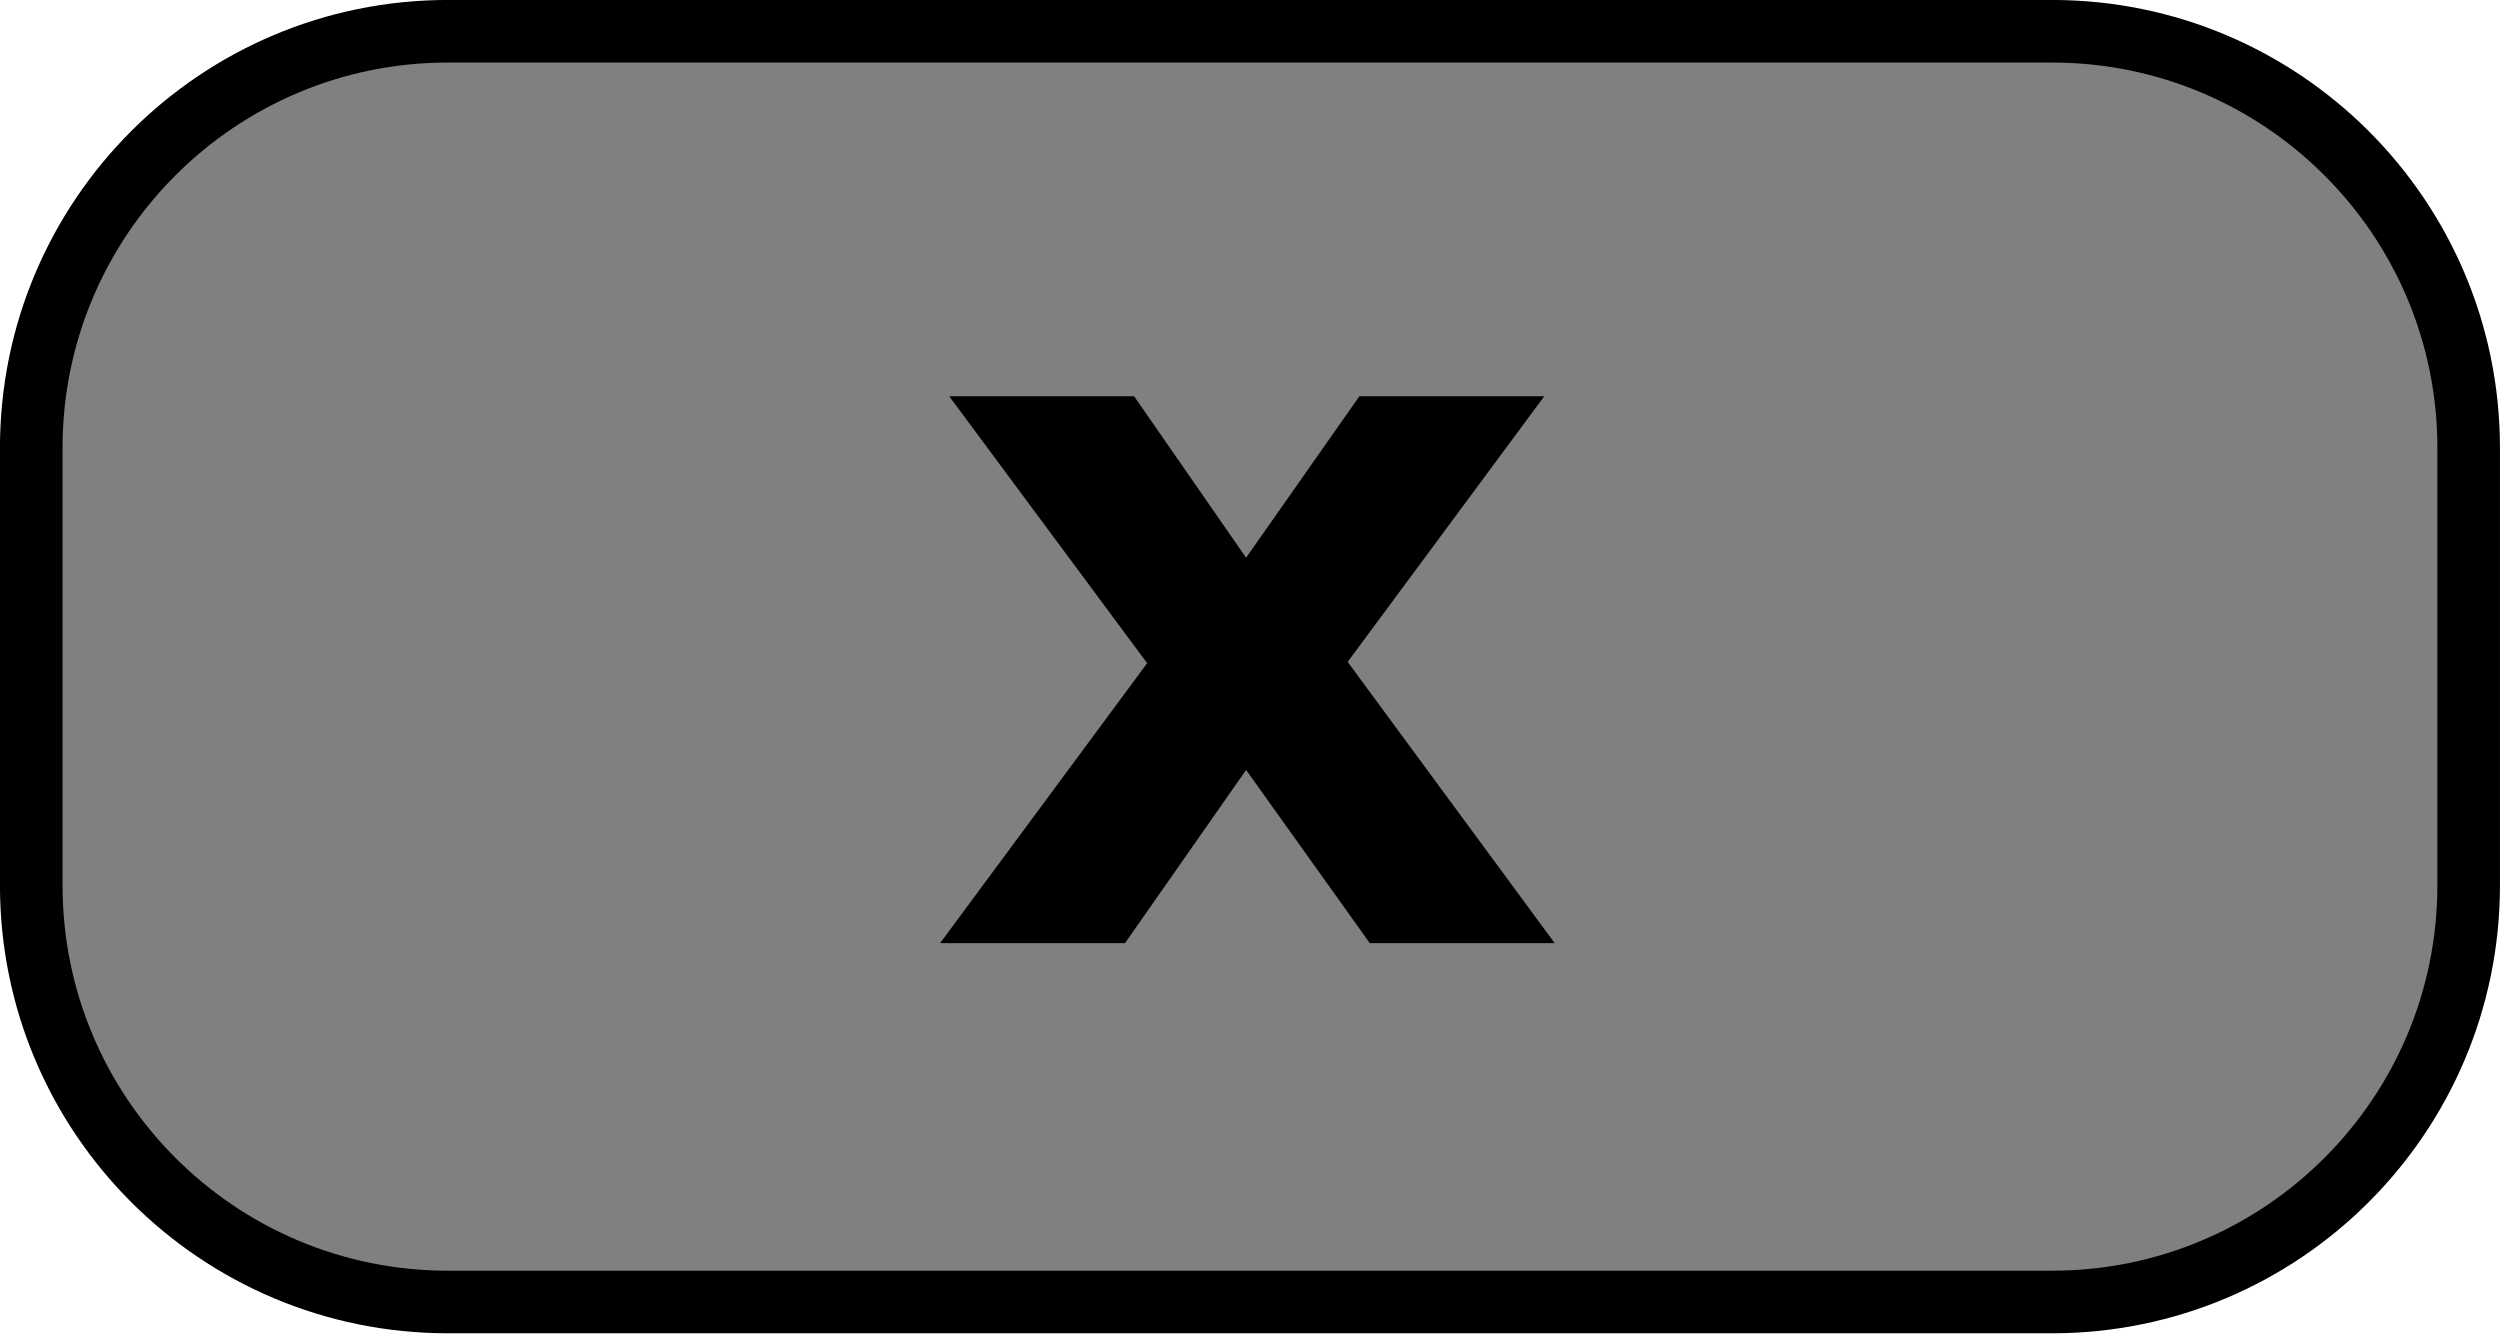
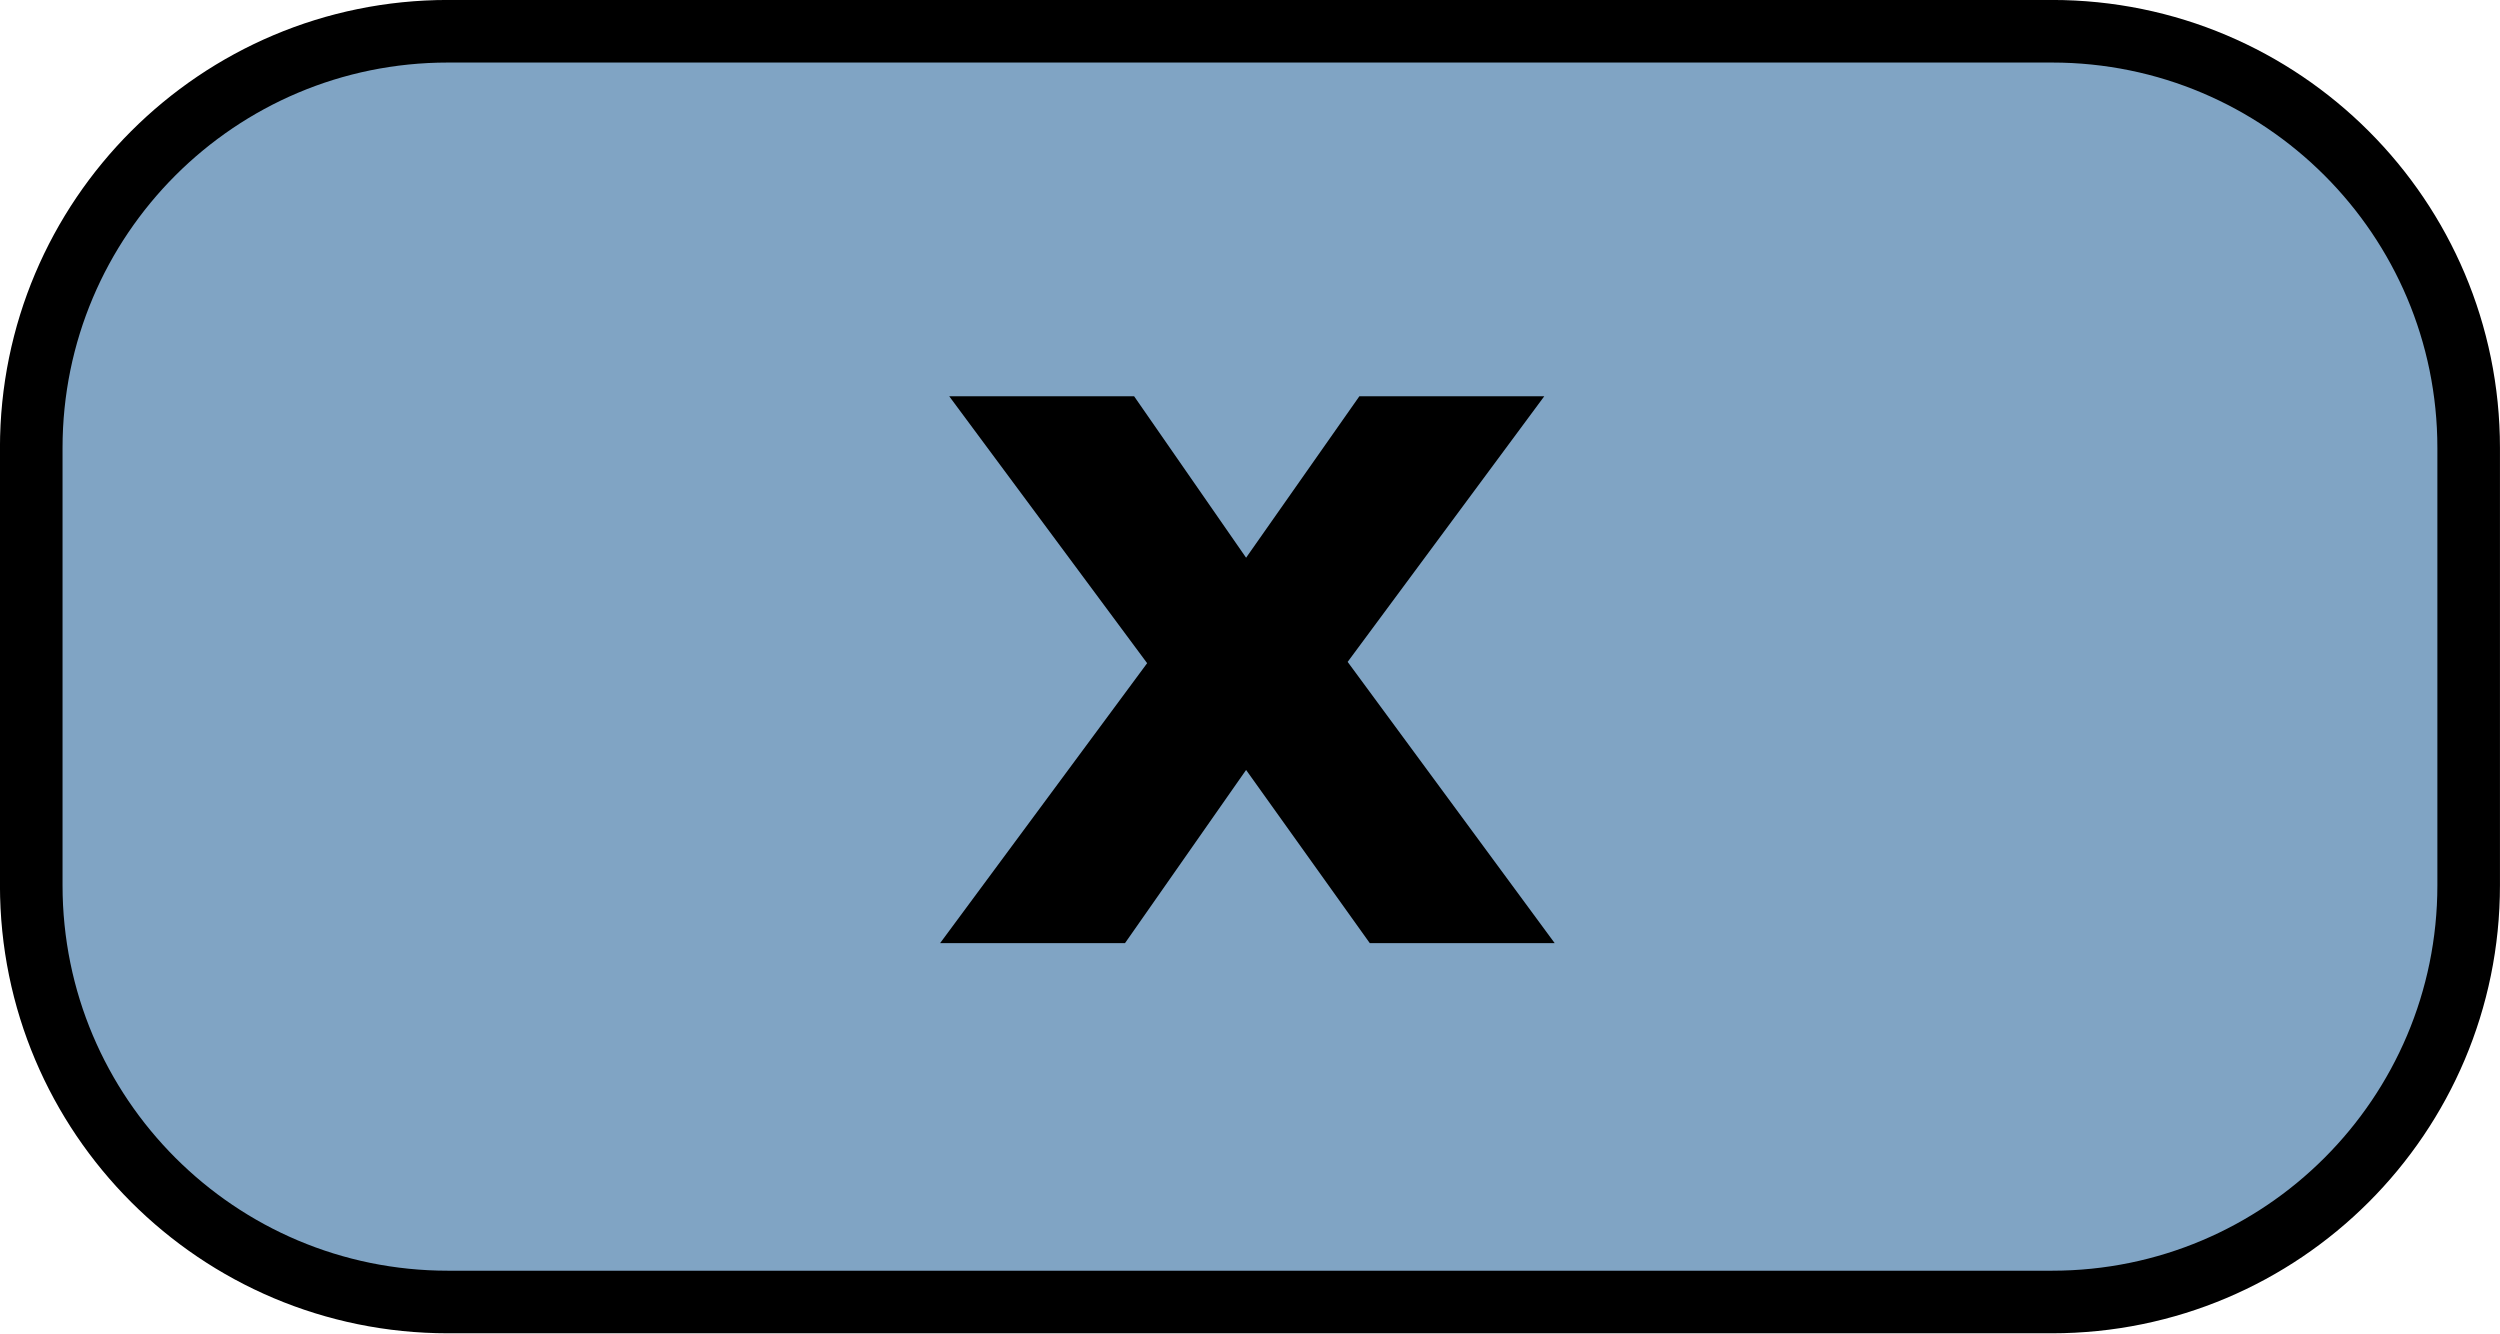
<svg xmlns="http://www.w3.org/2000/svg" xmlns:xlink="http://www.w3.org/1999/xlink" width="30" height="16" id="svg2" version="1.1" style="display:inline">
  <defs id="defs4">
    <linearGradient id="linearGradient3638">
      <stop id="stop3640" offset="0" style="stop-color:#80a4c4;stop-opacity:1" />
      <stop style="stop-color:#ffffff;stop-opacity:1" offset="0.18" id="stop3642" />
      <stop id="stop3646" offset="0.499" style="stop-color:#ffffff;stop-opacity:1" />
      <stop id="stop3644" offset="1" style="stop-color:#80a4c4;stop-opacity:1" />
    </linearGradient>
    <linearGradient xlink:href="#linearGradient3638" id="linearGradient3636" gradientUnits="userSpaceOnUse" x1="50.003" y1="1012.422" x2="50.003" y2="1052.36" />
  </defs>
  <g id="layer1" transform="translate(0,-1036.362)" style="display:inline">
-     <rect style="fill:#808080;fill-opacity:1;stroke:#000000;stroke-width:0.751;stroke-miterlimit:4;stroke-opacity:1;stroke-dasharray:none" id="rect9640" width="29.249" height="15.249" x="0.375" y="1036.737" rx="5" ry="5" />
+     <rect style="fill:#80a4c4;fill-opacity:1;stroke:#000000;stroke-width:0.751;stroke-miterlimit:4;stroke-opacity:1;stroke-dasharray:none" id="rect9640" width="29.249" height="15.249" x="0.375" y="1036.737" rx="5" ry="5" />
    <text xml:space="preserve" style="font-size:12px;font-style:normal;font-variant:normal;font-weight:bold;font-stretch:normal;text-align:start;line-height:125%;writing-mode:lr-tb;text-anchor:start;fill:#000000;fill-opacity:1;stroke:none;font-family:Bitstream Vera Sans;-inkscape-font-specification:Bitstream Vera Sans Bold" x="11.093" y="1047.678" id="text13697">
      <tspan id="tspan13699" x="11.093" y="1047.678">x</tspan>
    </text>
  </g>
</svg>
